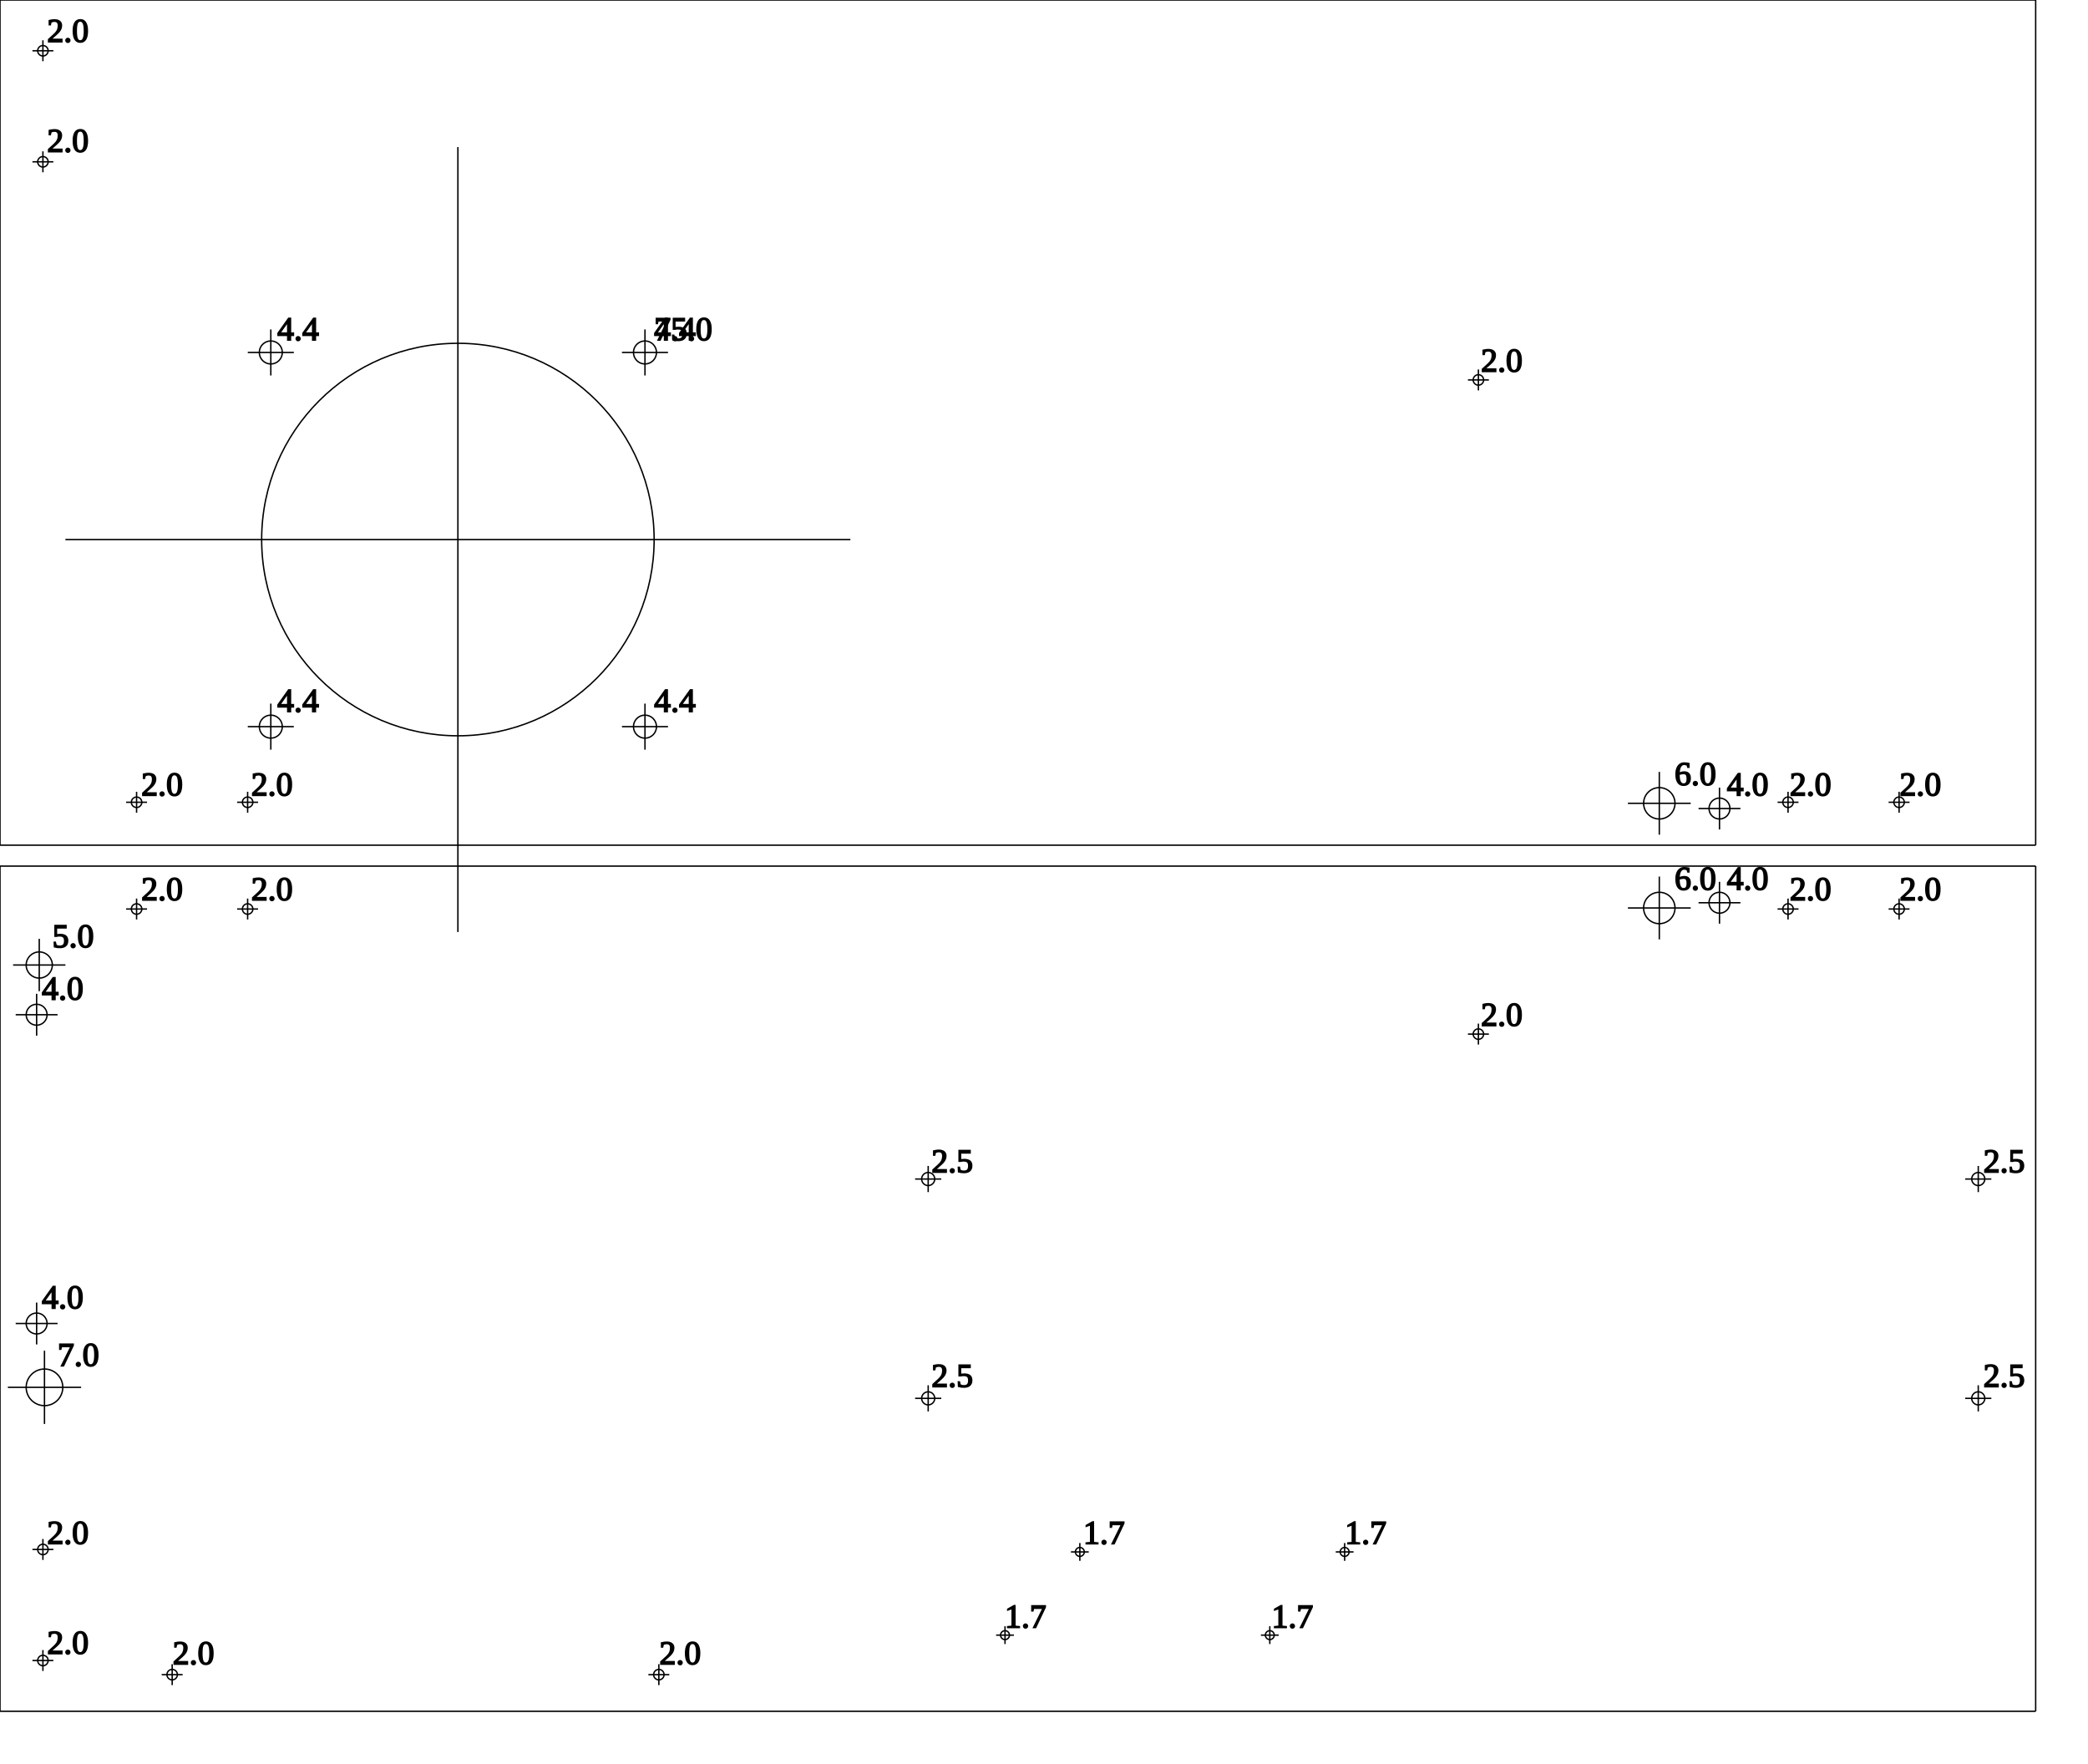
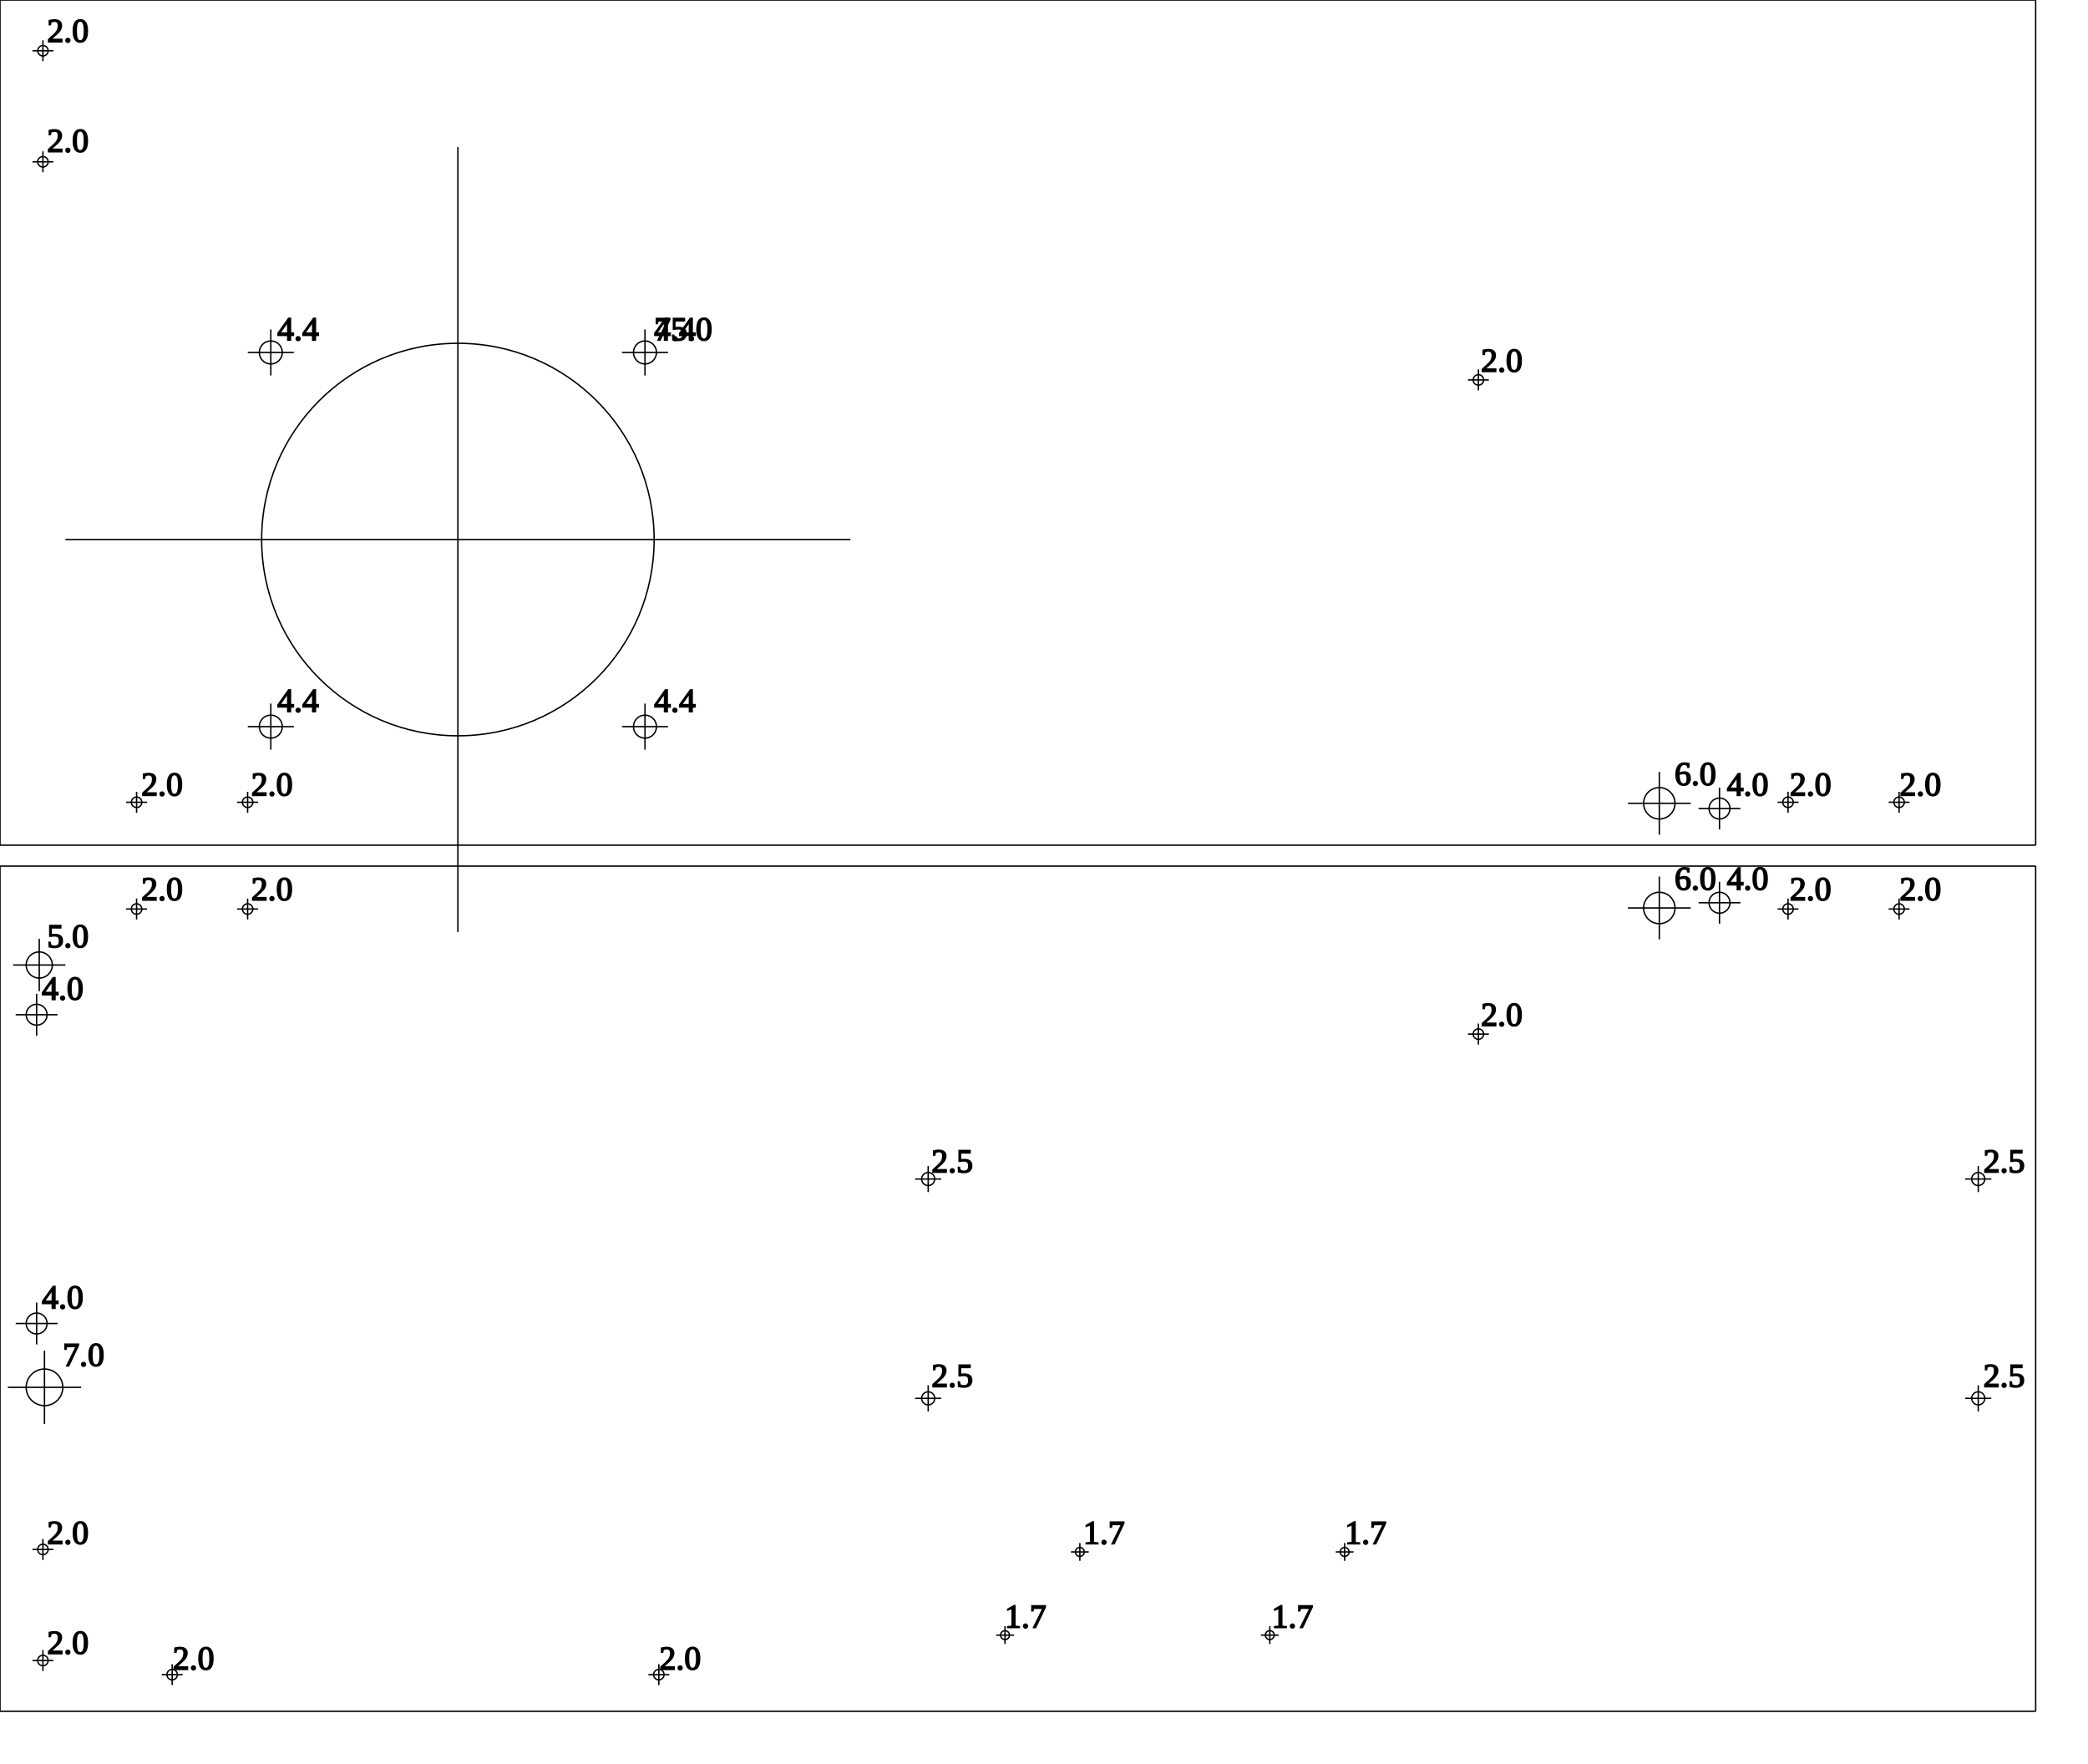
<svg xmlns="http://www.w3.org/2000/svg" version="1.1" height="337mm" width="399mm">
  <g style="fill-opacity:1.0; stroke:black; stroke-width:1;">
-     <line x1="389mm" y1="327mm" x2="389mm" y2="327mm" />
-     <line x1="389mm" y1="327mm" x2="0mm" y2="327mm" />
-     <line x1="0mm" y1="327mm" x2="0mm" y2="165.5mm" />
-     <line x1="0mm" y1="165.5mm" x2="389mm" y2="165.5mm" />
-     <line x1="389mm" y1="165.5mm" x2="389mm" y2="327mm" />
    <line x1="389mm" y1="161.5mm" x2="389mm" y2="161.5mm" />
-     <line x1="389mm" y1="161.5mm" x2="0mm" y2="161.5mm" />
-     <line x1="0mm" y1="161.5mm" x2="0mm" y2="0mm" />
-     <line x1="0mm" y1="0mm" x2="389mm" y2="0mm" />
-     <line x1="389mm" y1="0mm" x2="389mm" y2="161.5mm" />
-     <circle cx="8.5mm" cy="265.1mm" r="3.5mm" fill="none" />
-     <line x1="15.5mm" y1="265.1mm" x2="1.5mm" y2="265.1mm" />
-     <line x1="8.5mm" y1="258.1mm" x2="8.5mm" y2="272.099mm" />
-     <text x="11mm" y="261mm" font-size="24">
-    7.0
-   </text>
-     <circle cx="7.5mm" cy="184.4mm" r="2.5mm" fill="none" />
-     <line x1="12.501mm" y1="184.4mm" x2="2.5mm" y2="184.4mm" />
-     <line x1="7.5mm" y1="179.399mm" x2="7.5mm" y2="189.4mm" />
-     <text x="10mm" y="181mm" font-size="24">
-    5.0
-   </text>
-     <circle cx="7mm" cy="252.9mm" r="2mm" fill="none" />
-     <line x1="11mm" y1="252.9mm" x2="3mm" y2="252.9mm" />
-     <line x1="7mm" y1="248.9mm" x2="7mm" y2="256.9mm" />
-     <text x="8mm" y="250mm" font-size="24">
-    4.0
-   </text>
-     <circle cx="7mm" cy="193.9mm" r="2mm" fill="none" />
-     <line x1="11mm" y1="193.9mm" x2="3mm" y2="193.9mm" />
-     <line x1="7mm" y1="189.9mm" x2="7mm" y2="197.9mm" />
-     <text x="8mm" y="191mm" font-size="24">
-    4.0
-   </text>
-     <circle cx="8.2mm" cy="317.3mm" r="1mm" fill="none" />
-     <line x1="10.2mm" y1="317.3mm" x2="6.2mm" y2="317.3mm" />
-     <line x1="8.2mm" y1="315.3mm" x2="8.2mm" y2="319.3mm" />
-     <text x="9mm" y="316mm" font-size="24">
-    2.0
-   </text>
-     <circle cx="8.2mm" cy="296.08mm" r="1mm" fill="none" />
-     <line x1="10.2mm" y1="296.08mm" x2="6.2mm" y2="296.08mm" />
-     <line x1="8.2mm" y1="294.08mm" x2="8.2mm" y2="298.08mm" />
-     <text x="9mm" y="295mm" font-size="24">
+     <line x1="389mm" y1="161.5mm" x2="389mm" y2="0mm" />
+     <line x1="389mm" y1="0mm" x2="0mm" y2="0mm" />
+     <line x1="0mm" y1="0mm" x2="0mm" y2="161.5mm" />
+     <line x1="0mm" y1="161.5mm" x2="389mm" y2="161.5mm" />
+     <circle cx="8.2mm" cy="9.7mm" r="1mm" fill="none" />
+     <line x1="10.2mm" y1="9.7mm" x2="6.2mm" y2="9.7mm" />
+     <line x1="8.2mm" y1="7.7mm" x2="8.2mm" y2="11.7mm" />
+     <text x="9mm" y="8mm" font-size="24">
   2.0
  </text>
    <circle cx="8.2mm" cy="30.92mm" r="1mm" fill="none" />
    <line x1="10.2mm" y1="30.92mm" x2="6.2mm" y2="30.92mm" />
    <line x1="8.2mm" y1="28.92mm" x2="8.2mm" y2="32.92mm" />
    <text x="9mm" y="29mm" font-size="24">
   2.0
  </text>
-     <circle cx="8.2mm" cy="9.7mm" r="1mm" fill="none" />
-     <line x1="10.2mm" y1="9.7mm" x2="6.2mm" y2="9.7mm" />
-     <line x1="8.2mm" y1="7.7mm" x2="8.2mm" y2="11.7mm" />
-     <text x="9mm" y="8mm" font-size="24">
-    2.0
-   </text>
-     <circle cx="26.1mm" cy="153.3mm" r="1mm" fill="none" />
-     <line x1="28.101mm" y1="153.3mm" x2="24.1mm" y2="153.3mm" />
-     <line x1="26.1mm" y1="151.299mm" x2="26.1mm" y2="155.3mm" />
-     <text x="27mm" y="152mm" font-size="24">
-    2.0
-   </text>
-     <circle cx="26.1mm" cy="173.7mm" r="1mm" fill="none" />
-     <line x1="28.1mm" y1="173.7mm" x2="24.1mm" y2="173.7mm" />
-     <line x1="26.1mm" y1="171.7mm" x2="26.1mm" y2="175.7mm" />
-     <text x="27mm" y="172mm" font-size="24">
-    2.0
-   </text>
-     <circle cx="32.9mm" cy="320mm" r="1mm" fill="none" />
-     <line x1="34.9mm" y1="320mm" x2="30.9mm" y2="320mm" />
-     <line x1="32.9mm" y1="318mm" x2="32.9mm" y2="322mm" />
-     <text x="33mm" y="318mm" font-size="24">
-    2.0
-   </text>
-     <circle cx="47.32mm" cy="153.3mm" r="1mm" fill="none" />
-     <line x1="49.321mm" y1="153.3mm" x2="45.32mm" y2="153.3mm" />
-     <line x1="47.32mm" y1="151.299mm" x2="47.32mm" y2="155.3mm" />
-     <text x="48mm" y="152mm" font-size="24">
-    2.0
-   </text>
-     <circle cx="47.32mm" cy="173.7mm" r="1mm" fill="none" />
-     <line x1="49.32mm" y1="173.7mm" x2="45.32mm" y2="173.7mm" />
-     <line x1="47.32mm" y1="171.7mm" x2="47.32mm" y2="175.7mm" />
-     <text x="48mm" y="172mm" font-size="24">
-    2.0
-   </text>
-     <circle cx="51.75mm" cy="138.85mm" r="2.2mm" fill="none" />
-     <line x1="56.15mm" y1="138.85mm" x2="47.35mm" y2="138.85mm" />
-     <line x1="51.75mm" y1="134.45mm" x2="51.75mm" y2="143.25mm" />
-     <text x="53mm" y="136mm" font-size="24">
-    4.4
-   </text>
    <circle cx="51.75mm" cy="67.35mm" r="2.2mm" fill="none" />
    <line x1="56.15mm" y1="67.35mm" x2="47.35mm" y2="67.35mm" />
    <line x1="51.75mm" y1="62.95mm" x2="51.75mm" y2="71.75mm" />
    <text x="53mm" y="65mm" font-size="24">
+    4.4
+   </text>
+     <circle cx="123.25mm" cy="67.35mm" r="2.2mm" fill="none" />
+     <line x1="127.65mm" y1="67.35mm" x2="118.85mm" y2="67.35mm" />
+     <line x1="123.25mm" y1="62.95mm" x2="123.25mm" y2="71.75mm" />
+     <text x="125mm" y="65mm" font-size="24">
   4.4
  </text>
    <circle cx="87.5mm" cy="103.1mm" r="37.5mm" fill="none" />
    <line x1="162.5mm" y1="103.1mm" x2="12.5mm" y2="103.1mm" />
    <line x1="87.5mm" y1="28.1mm" x2="87.5mm" y2="178.1mm" />
    <text x="125mm" y="65mm" font-size="24">
   75.0
  </text>
+     <circle cx="282.512mm" cy="72.6mm" r="1mm" fill="none" />
+     <line x1="284.512mm" y1="72.6mm" x2="280.511mm" y2="72.6mm" />
+     <line x1="282.512mm" y1="70.599mm" x2="282.512mm" y2="74.6mm" />
+     <text x="283mm" y="71mm" font-size="24">
+    2.0
+   </text>
+     <circle cx="51.75mm" cy="138.85mm" r="2.2mm" fill="none" />
+     <line x1="56.15mm" y1="138.85mm" x2="47.35mm" y2="138.85mm" />
+     <line x1="51.75mm" y1="134.45mm" x2="51.75mm" y2="143.25mm" />
+     <text x="53mm" y="136mm" font-size="24">
+    4.4
+   </text>
    <circle cx="123.25mm" cy="138.85mm" r="2.2mm" fill="none" />
    <line x1="127.65mm" y1="138.85mm" x2="118.85mm" y2="138.85mm" />
    <line x1="123.25mm" y1="134.45mm" x2="123.25mm" y2="143.25mm" />
    <text x="125mm" y="136mm" font-size="24">
   4.4
  </text>
-     <circle cx="123.25mm" cy="67.35mm" r="2.2mm" fill="none" />
-     <line x1="127.65mm" y1="67.35mm" x2="118.85mm" y2="67.35mm" />
-     <line x1="123.25mm" y1="62.95mm" x2="123.25mm" y2="71.75mm" />
-     <text x="125mm" y="65mm" font-size="24">
-    4.4
-   </text>
-     <circle cx="125.9mm" cy="320mm" r="1mm" fill="none" />
-     <line x1="127.9mm" y1="320mm" x2="123.9mm" y2="320mm" />
-     <line x1="125.9mm" y1="318mm" x2="125.9mm" y2="322mm" />
-     <text x="126mm" y="318mm" font-size="24">
-    2.0
+     <circle cx="317.08mm" cy="153.5mm" r="3mm" fill="none" />
+     <line x1="323.08mm" y1="153.5mm" x2="311.08mm" y2="153.5mm" />
+     <line x1="317.08mm" y1="147.501mm" x2="317.08mm" y2="159.5mm" />
+     <text x="320mm" y="150mm" font-size="24">
+    6.0
+   </text>
+     <circle cx="26.1mm" cy="153.3mm" r="1mm" fill="none" />
+     <line x1="28.1mm" y1="153.3mm" x2="24.1mm" y2="153.3mm" />
+     <line x1="26.1mm" y1="151.3mm" x2="26.1mm" y2="155.3mm" />
+     <text x="27mm" y="152mm" font-size="24">
+    2.0
+   </text>
+     <circle cx="47.32mm" cy="153.3mm" r="1mm" fill="none" />
+     <line x1="49.32mm" y1="153.3mm" x2="45.32mm" y2="153.3mm" />
+     <line x1="47.32mm" y1="151.3mm" x2="47.32mm" y2="155.3mm" />
+     <text x="48mm" y="152mm" font-size="24">
+    2.0
+   </text>
+     <circle cx="341.68mm" cy="153.3mm" r="1mm" fill="none" />
+     <line x1="343.68mm" y1="153.3mm" x2="339.68mm" y2="153.3mm" />
+     <line x1="341.68mm" y1="151.3mm" x2="341.68mm" y2="155.3mm" />
+     <text x="342mm" y="152mm" font-size="24">
+    2.0
+   </text>
+     <circle cx="362.9mm" cy="153.3mm" r="1mm" fill="none" />
+     <line x1="364.9mm" y1="153.3mm" x2="360.9mm" y2="153.3mm" />
+     <line x1="362.9mm" y1="151.3mm" x2="362.9mm" y2="155.3mm" />
+     <text x="363mm" y="152mm" font-size="24">
+    2.0
+   </text>
+     <circle cx="328.58mm" cy="154.5mm" r="2mm" fill="none" />
+     <line x1="332.58mm" y1="154.5mm" x2="324.58mm" y2="154.5mm" />
+     <line x1="328.58mm" y1="150.5mm" x2="328.58mm" y2="158.5mm" />
+     <text x="330mm" y="152mm" font-size="24">
+    4.0
+   </text>
+     <line x1="389mm" y1="327mm" x2="389mm" y2="327mm" />
+     <line x1="389mm" y1="327mm" x2="389mm" y2="165.5mm" />
+     <line x1="389mm" y1="165.5mm" x2="0mm" y2="165.5mm" />
+     <line x1="0mm" y1="165.5mm" x2="0mm" y2="327mm" />
+     <line x1="0mm" y1="327mm" x2="389mm" y2="327mm" />
+     <circle cx="317.08mm" cy="173.5mm" r="3mm" fill="none" />
+     <line x1="323.08mm" y1="173.5mm" x2="311.08mm" y2="173.5mm" />
+     <line x1="317.08mm" y1="167.501mm" x2="317.08mm" y2="179.5mm" />
+     <text x="320mm" y="170mm" font-size="24">
+    6.0
+   </text>
+     <circle cx="328.58mm" cy="172.5mm" r="2mm" fill="none" />
+     <line x1="332.58mm" y1="172.5mm" x2="324.58mm" y2="172.5mm" />
+     <line x1="328.58mm" y1="168.5mm" x2="328.58mm" y2="176.5mm" />
+     <text x="330mm" y="170mm" font-size="24">
+    4.0
+   </text>
+     <circle cx="362.9mm" cy="173.7mm" r="1mm" fill="none" />
+     <line x1="364.9mm" y1="173.7mm" x2="360.9mm" y2="173.7mm" />
+     <line x1="362.9mm" y1="171.7mm" x2="362.9mm" y2="175.7mm" />
+     <text x="363mm" y="172mm" font-size="24">
+    2.0
+   </text>
+     <circle cx="341.68mm" cy="173.7mm" r="1mm" fill="none" />
+     <line x1="343.68mm" y1="173.7mm" x2="339.68mm" y2="173.7mm" />
+     <line x1="341.68mm" y1="171.7mm" x2="341.68mm" y2="175.7mm" />
+     <text x="342mm" y="172mm" font-size="24">
+    2.0
+   </text>
+     <circle cx="26.1mm" cy="173.7mm" r="1mm" fill="none" />
+     <line x1="28.1mm" y1="173.7mm" x2="24.1mm" y2="173.7mm" />
+     <line x1="26.1mm" y1="171.7mm" x2="26.1mm" y2="175.7mm" />
+     <text x="27mm" y="172mm" font-size="24">
+    2.0
+   </text>
+     <circle cx="47.32mm" cy="173.7mm" r="1mm" fill="none" />
+     <line x1="49.32mm" y1="173.7mm" x2="45.32mm" y2="173.7mm" />
+     <line x1="47.32mm" y1="171.7mm" x2="47.32mm" y2="175.7mm" />
+     <text x="48mm" y="172mm" font-size="24">
+    2.0
+   </text>
+     <circle cx="7.5mm" cy="184.4mm" r="2.5mm" fill="none" />
+     <line x1="12.5mm" y1="184.4mm" x2="2.5mm" y2="184.4mm" />
+     <line x1="7.5mm" y1="179.4mm" x2="7.5mm" y2="189.4mm" />
+     <text x="9mm" y="181mm" font-size="24">
+    5.0
+   </text>
+     <circle cx="7mm" cy="193.9mm" r="2mm" fill="none" />
+     <line x1="11mm" y1="193.9mm" x2="3mm" y2="193.9mm" />
+     <line x1="7mm" y1="189.9mm" x2="7mm" y2="197.9mm" />
+     <text x="8mm" y="191mm" font-size="24">
+    4.0
+   </text>
+     <circle cx="282.512mm" cy="197.6mm" r="1mm" fill="none" />
+     <line x1="284.512mm" y1="197.6mm" x2="280.511mm" y2="197.6mm" />
+     <line x1="282.512mm" y1="195.599mm" x2="282.512mm" y2="199.6mm" />
+     <text x="283mm" y="196mm" font-size="24">
+    2.0
+   </text>
+     <circle cx="177.37mm" cy="225.295mm" r="1.25mm" fill="none" />
+     <line x1="179.87mm" y1="225.295mm" x2="174.87mm" y2="225.295mm" />
+     <line x1="177.37mm" y1="222.795mm" x2="177.37mm" y2="227.795mm" />
+     <text x="178mm" y="224mm" font-size="24">
+    2.5
+   </text>
+     <circle cx="378.03mm" cy="225.295mm" r="1.25mm" fill="none" />
+     <line x1="380.53mm" y1="225.295mm" x2="375.53mm" y2="225.295mm" />
+     <line x1="378.03mm" y1="222.795mm" x2="378.03mm" y2="227.795mm" />
+     <text x="379mm" y="224mm" font-size="24">
+    2.5
+   </text>
+     <circle cx="7mm" cy="252.9mm" r="2mm" fill="none" />
+     <line x1="11mm" y1="252.9mm" x2="3mm" y2="252.9mm" />
+     <line x1="7mm" y1="248.9mm" x2="7mm" y2="256.9mm" />
+     <text x="8mm" y="250mm" font-size="24">
+    4.0
+   </text>
+     <circle cx="8.5mm" cy="265.1mm" r="3.5mm" fill="none" />
+     <line x1="15.5mm" y1="265.1mm" x2="1.5mm" y2="265.1mm" />
+     <line x1="8.5mm" y1="258.1mm" x2="8.5mm" y2="272.1mm" />
+     <text x="12mm" y="261mm" font-size="24">
+    7.0
  </text>
    <circle cx="177.37mm" cy="267.205mm" r="1.25mm" fill="none" />
    <line x1="179.87mm" y1="267.205mm" x2="174.87mm" y2="267.205mm" />
    <line x1="177.37mm" y1="264.705mm" x2="177.37mm" y2="269.705mm" />
    <text x="178mm" y="265mm" font-size="24">
   2.5
  </text>
-     <circle cx="177.37mm" cy="225.295mm" r="1.25mm" fill="none" />
-     <line x1="179.87mm" y1="225.295mm" x2="174.87mm" y2="225.295mm" />
-     <line x1="177.37mm" y1="222.795mm" x2="177.37mm" y2="227.795mm" />
-     <text x="178mm" y="224mm" font-size="24">
-    2.5
+     <circle cx="378.03mm" cy="267.205mm" r="1.25mm" fill="none" />
+     <line x1="380.53mm" y1="267.205mm" x2="375.53mm" y2="267.205mm" />
+     <line x1="378.03mm" y1="264.705mm" x2="378.03mm" y2="269.705mm" />
+     <text x="379mm" y="265mm" font-size="24">
+    2.5
+   </text>
+     <circle cx="8.2mm" cy="296.08mm" r="1mm" fill="none" />
+     <line x1="10.2mm" y1="296.08mm" x2="6.2mm" y2="296.08mm" />
+     <line x1="8.2mm" y1="294.08mm" x2="8.2mm" y2="298.08mm" />
+     <text x="9mm" y="295mm" font-size="24">
+    2.0
+   </text>
+     <circle cx="206.35mm" cy="296.55mm" r="0.85mm" fill="none" />
+     <line x1="208.05mm" y1="296.55mm" x2="204.65mm" y2="296.55mm" />
+     <line x1="206.35mm" y1="294.85mm" x2="206.35mm" y2="298.25mm" />
+     <text x="207mm" y="295mm" font-size="24">
+    1.7
+   </text>
+     <circle cx="256.95mm" cy="296.55mm" r="0.85mm" fill="none" />
+     <line x1="258.65mm" y1="296.55mm" x2="255.25mm" y2="296.55mm" />
+     <line x1="256.95mm" y1="294.85mm" x2="256.95mm" y2="298.25mm" />
+     <text x="257mm" y="295mm" font-size="24">
+    1.7
  </text>
    <circle cx="192.05mm" cy="312.45mm" r="0.85mm" fill="none" />
    <line x1="193.75mm" y1="312.45mm" x2="190.35mm" y2="312.45mm" />
    <line x1="192.05mm" y1="310.75mm" x2="192.05mm" y2="314.15mm" />
    <text x="192mm" y="311mm" font-size="24">
   1.7
  </text>
-     <circle cx="206.35mm" cy="296.55mm" r="0.85mm" fill="none" />
-     <line x1="208.05mm" y1="296.55mm" x2="204.65mm" y2="296.55mm" />
-     <line x1="206.35mm" y1="294.85mm" x2="206.35mm" y2="298.25mm" />
-     <text x="207mm" y="295mm" font-size="24">
-    1.7
-   </text>
    <circle cx="242.65mm" cy="312.45mm" r="0.85mm" fill="none" />
    <line x1="244.35mm" y1="312.45mm" x2="240.95mm" y2="312.45mm" />
    <line x1="242.65mm" y1="310.75mm" x2="242.65mm" y2="314.15mm" />
    <text x="243mm" y="311mm" font-size="24">
   1.7
  </text>
-     <circle cx="256.95mm" cy="296.55mm" r="0.85mm" fill="none" />
-     <line x1="258.65mm" y1="296.55mm" x2="255.25mm" y2="296.55mm" />
-     <line x1="256.95mm" y1="294.85mm" x2="256.95mm" y2="298.25mm" />
-     <text x="257mm" y="295mm" font-size="24">
-    1.7
-   </text>
-     <circle cx="282.511mm" cy="197.6mm" r="1mm" fill="none" />
-     <line x1="284.512mm" y1="197.6mm" x2="280.511mm" y2="197.6mm" />
-     <line x1="282.511mm" y1="195.6mm" x2="282.511mm" y2="199.6mm" />
-     <text x="283mm" y="196mm" font-size="24">
-    2.0
-   </text>
-     <circle cx="282.511mm" cy="72.6mm" r="1mm" fill="none" />
-     <line x1="284.512mm" y1="72.6mm" x2="280.511mm" y2="72.6mm" />
-     <line x1="282.511mm" y1="70.6mm" x2="282.511mm" y2="74.6mm" />
-     <text x="283mm" y="71mm" font-size="24">
-    2.0
-   </text>
-     <circle cx="317.08mm" cy="173.5mm" r="3mm" fill="none" />
-     <line x1="323.079mm" y1="173.5mm" x2="311.08mm" y2="173.5mm" />
-     <line x1="317.08mm" y1="167.5mm" x2="317.08mm" y2="179.5mm" />
-     <text x="320mm" y="170mm" font-size="24">
-    6.0
-   </text>
-     <circle cx="317.08mm" cy="153.5mm" r="3mm" fill="none" />
-     <line x1="323.079mm" y1="153.5mm" x2="311.08mm" y2="153.5mm" />
-     <line x1="317.08mm" y1="147.5mm" x2="317.08mm" y2="159.5mm" />
-     <text x="320mm" y="150mm" font-size="24">
-    6.0
-   </text>
-     <circle cx="328.58mm" cy="172.5mm" r="2mm" fill="none" />
-     <line x1="332.58mm" y1="172.5mm" x2="324.58mm" y2="172.5mm" />
-     <line x1="328.58mm" y1="168.5mm" x2="328.58mm" y2="176.5mm" />
-     <text x="330mm" y="170mm" font-size="24">
-    4.0
-   </text>
-     <circle cx="328.58mm" cy="154.5mm" r="2mm" fill="none" />
-     <line x1="332.58mm" y1="154.5mm" x2="324.58mm" y2="154.5mm" />
-     <line x1="328.58mm" y1="150.5mm" x2="328.58mm" y2="158.5mm" />
-     <text x="330mm" y="152mm" font-size="24">
-    4.0
-   </text>
-     <circle cx="341.68mm" cy="153.3mm" r="1mm" fill="none" />
-     <line x1="343.681mm" y1="153.3mm" x2="339.68mm" y2="153.3mm" />
-     <line x1="341.68mm" y1="151.299mm" x2="341.68mm" y2="155.3mm" />
-     <text x="342mm" y="152mm" font-size="24">
-    2.0
-   </text>
-     <circle cx="341.68mm" cy="173.7mm" r="1mm" fill="none" />
-     <line x1="343.68mm" y1="173.7mm" x2="339.68mm" y2="173.7mm" />
-     <line x1="341.68mm" y1="171.7mm" x2="341.68mm" y2="175.7mm" />
-     <text x="342mm" y="172mm" font-size="24">
-    2.0
-   </text>
-     <circle cx="362.9mm" cy="153.3mm" r="1mm" fill="none" />
-     <line x1="364.901mm" y1="153.3mm" x2="360.9mm" y2="153.3mm" />
-     <line x1="362.9mm" y1="151.299mm" x2="362.9mm" y2="155.3mm" />
-     <text x="363mm" y="152mm" font-size="24">
-    2.0
-   </text>
-     <circle cx="362.9mm" cy="173.7mm" r="1mm" fill="none" />
-     <line x1="364.9mm" y1="173.7mm" x2="360.9mm" y2="173.7mm" />
-     <line x1="362.9mm" y1="171.7mm" x2="362.9mm" y2="175.7mm" />
-     <text x="363mm" y="172mm" font-size="24">
-    2.0
-   </text>
-     <circle cx="378.03mm" cy="267.205mm" r="1.25mm" fill="none" />
-     <line x1="380.53mm" y1="267.205mm" x2="375.53mm" y2="267.205mm" />
-     <line x1="378.03mm" y1="264.705mm" x2="378.03mm" y2="269.705mm" />
-     <text x="379mm" y="265mm" font-size="24">
-    2.5
-   </text>
-     <circle cx="378.03mm" cy="225.295mm" r="1.25mm" fill="none" />
-     <line x1="380.53mm" y1="225.295mm" x2="375.53mm" y2="225.295mm" />
-     <line x1="378.03mm" y1="222.795mm" x2="378.03mm" y2="227.795mm" />
-     <text x="379mm" y="224mm" font-size="24">
-    2.5
+     <circle cx="8.2mm" cy="317.3mm" r="1mm" fill="none" />
+     <line x1="10.2mm" y1="317.3mm" x2="6.2mm" y2="317.3mm" />
+     <line x1="8.2mm" y1="315.3mm" x2="8.2mm" y2="319.3mm" />
+     <text x="9mm" y="316mm" font-size="24">
+    2.0
+   </text>
+     <circle cx="32.9mm" cy="320mm" r="1mm" fill="none" />
+     <line x1="34.9mm" y1="320mm" x2="30.9mm" y2="320mm" />
+     <line x1="32.9mm" y1="318mm" x2="32.9mm" y2="322mm" />
+     <text x="33mm" y="319mm" font-size="24">
+    2.0
+   </text>
+     <circle cx="125.9mm" cy="320mm" r="1mm" fill="none" />
+     <line x1="127.9mm" y1="320mm" x2="123.9mm" y2="320mm" />
+     <line x1="125.9mm" y1="318mm" x2="125.9mm" y2="322mm" />
+     <text x="126mm" y="319mm" font-size="24">
+    2.0
  </text>
  </g>
</svg>
